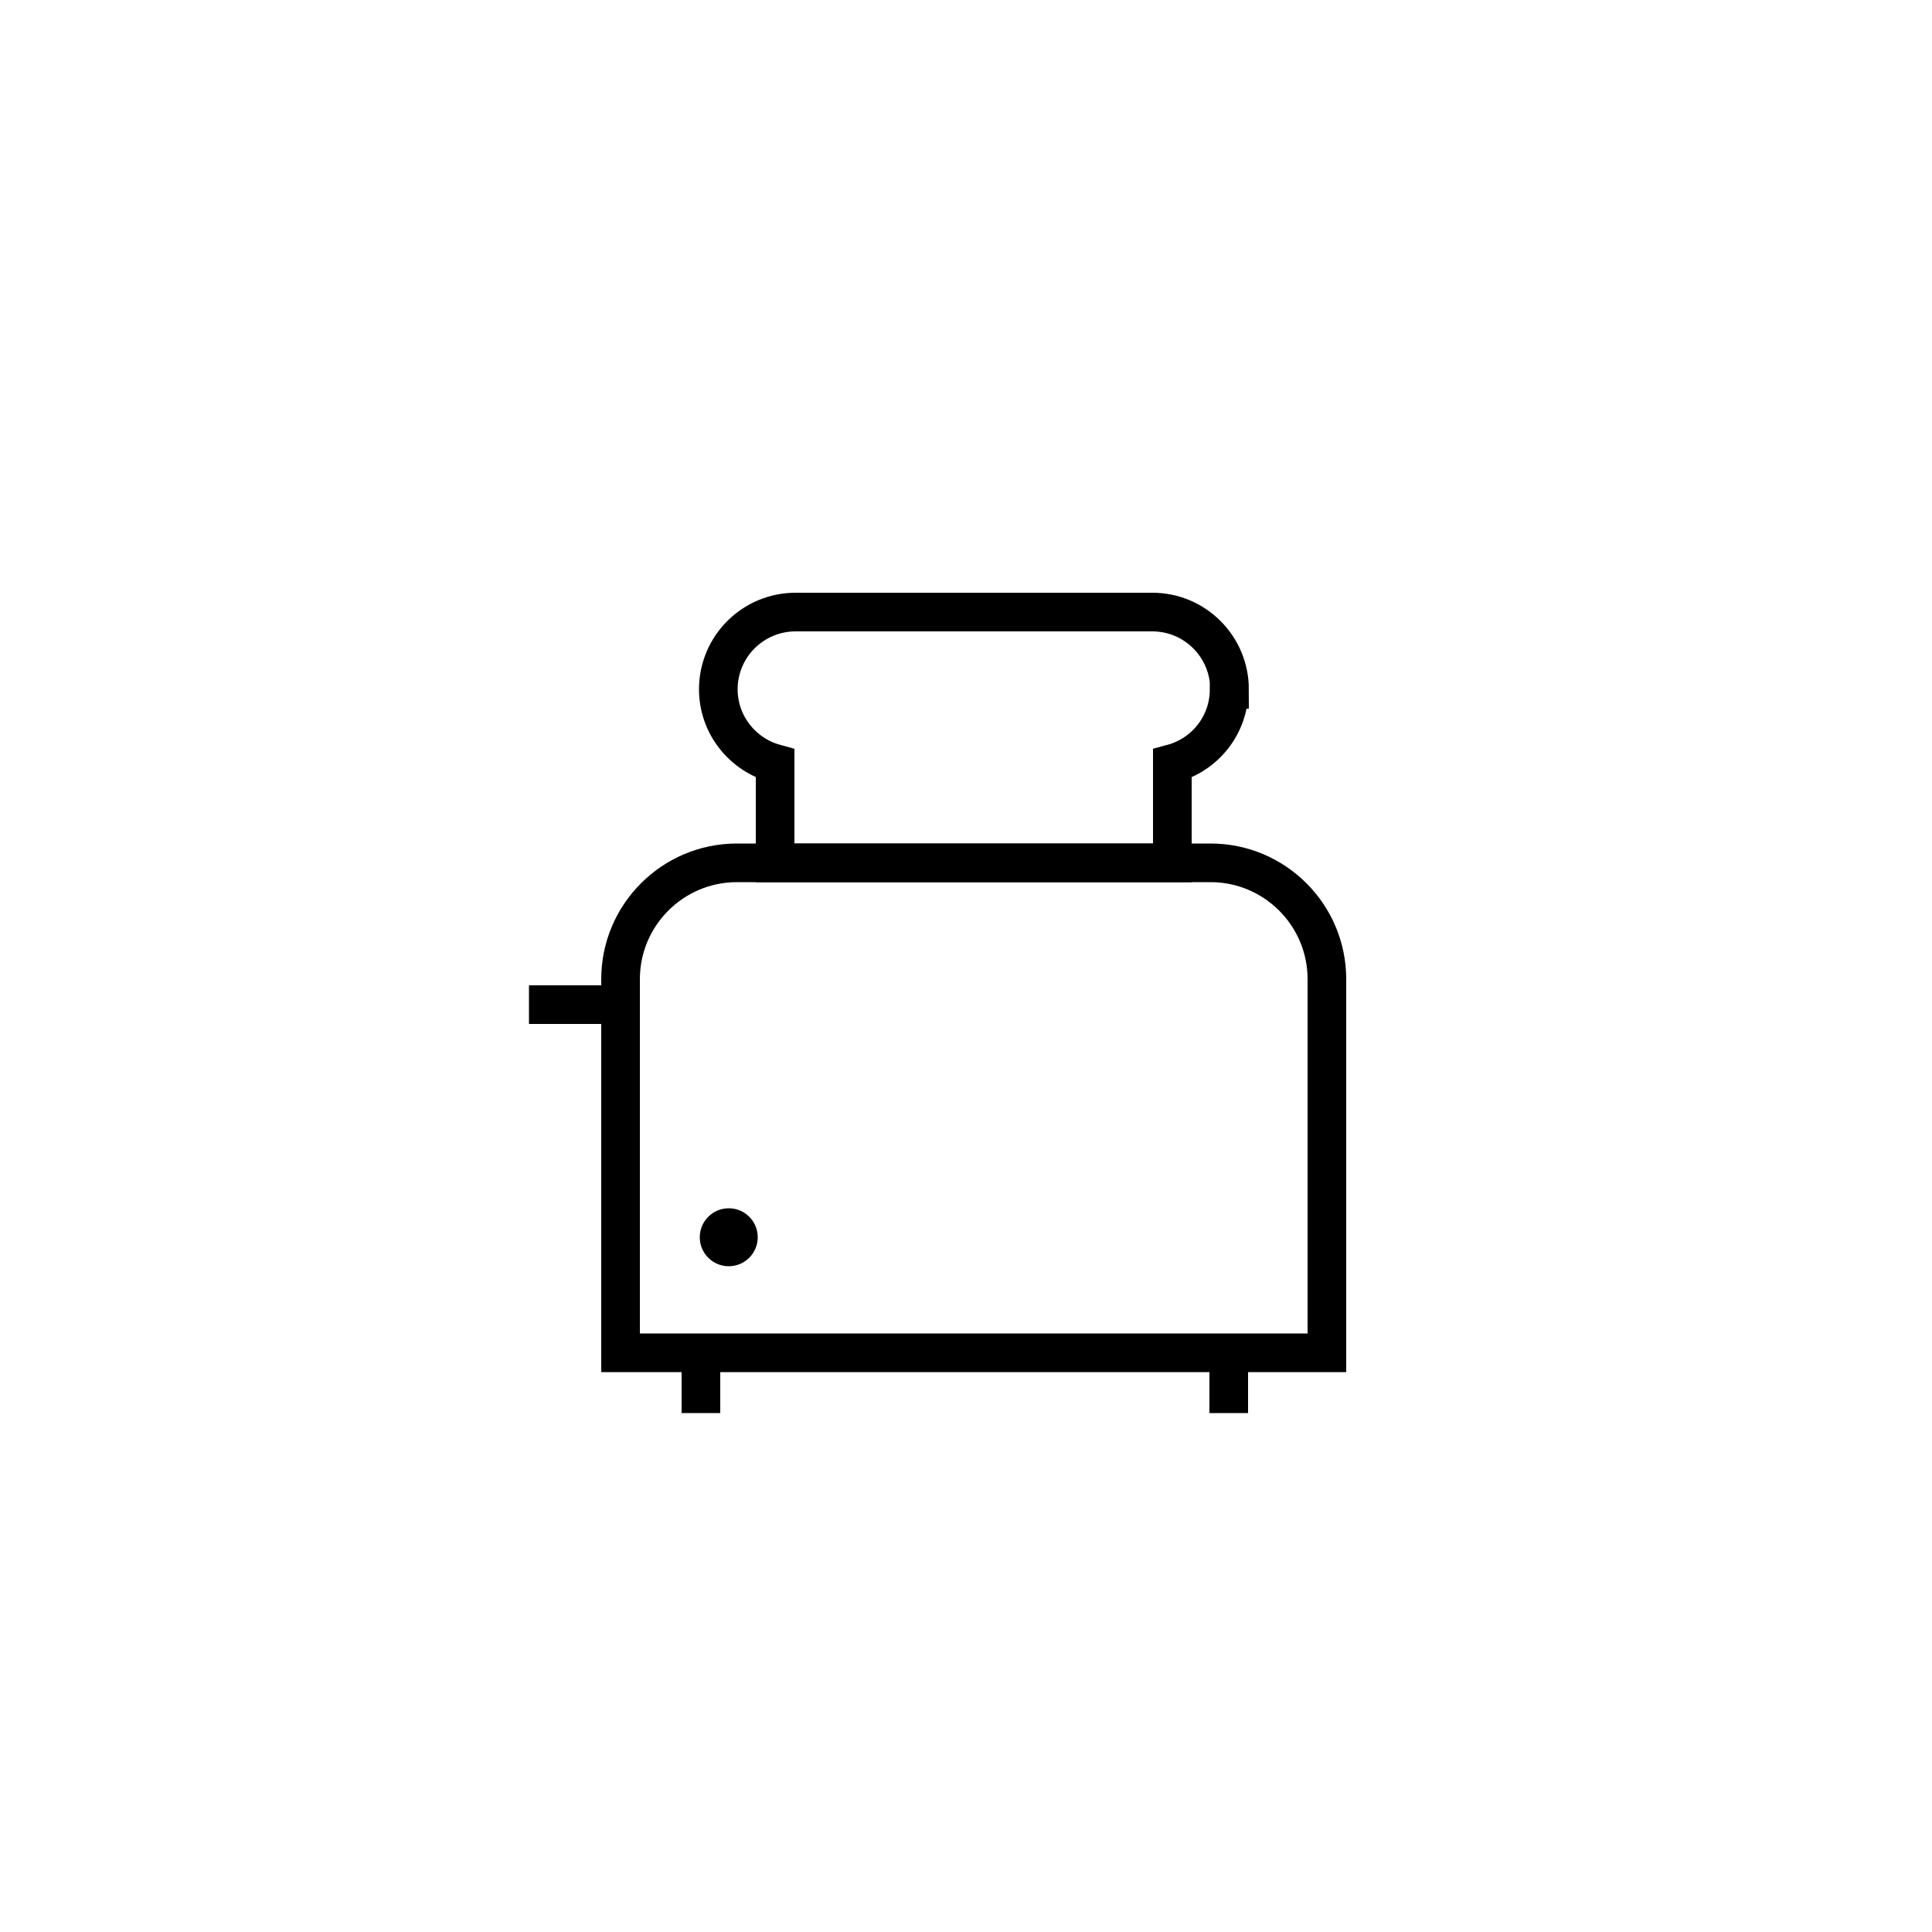
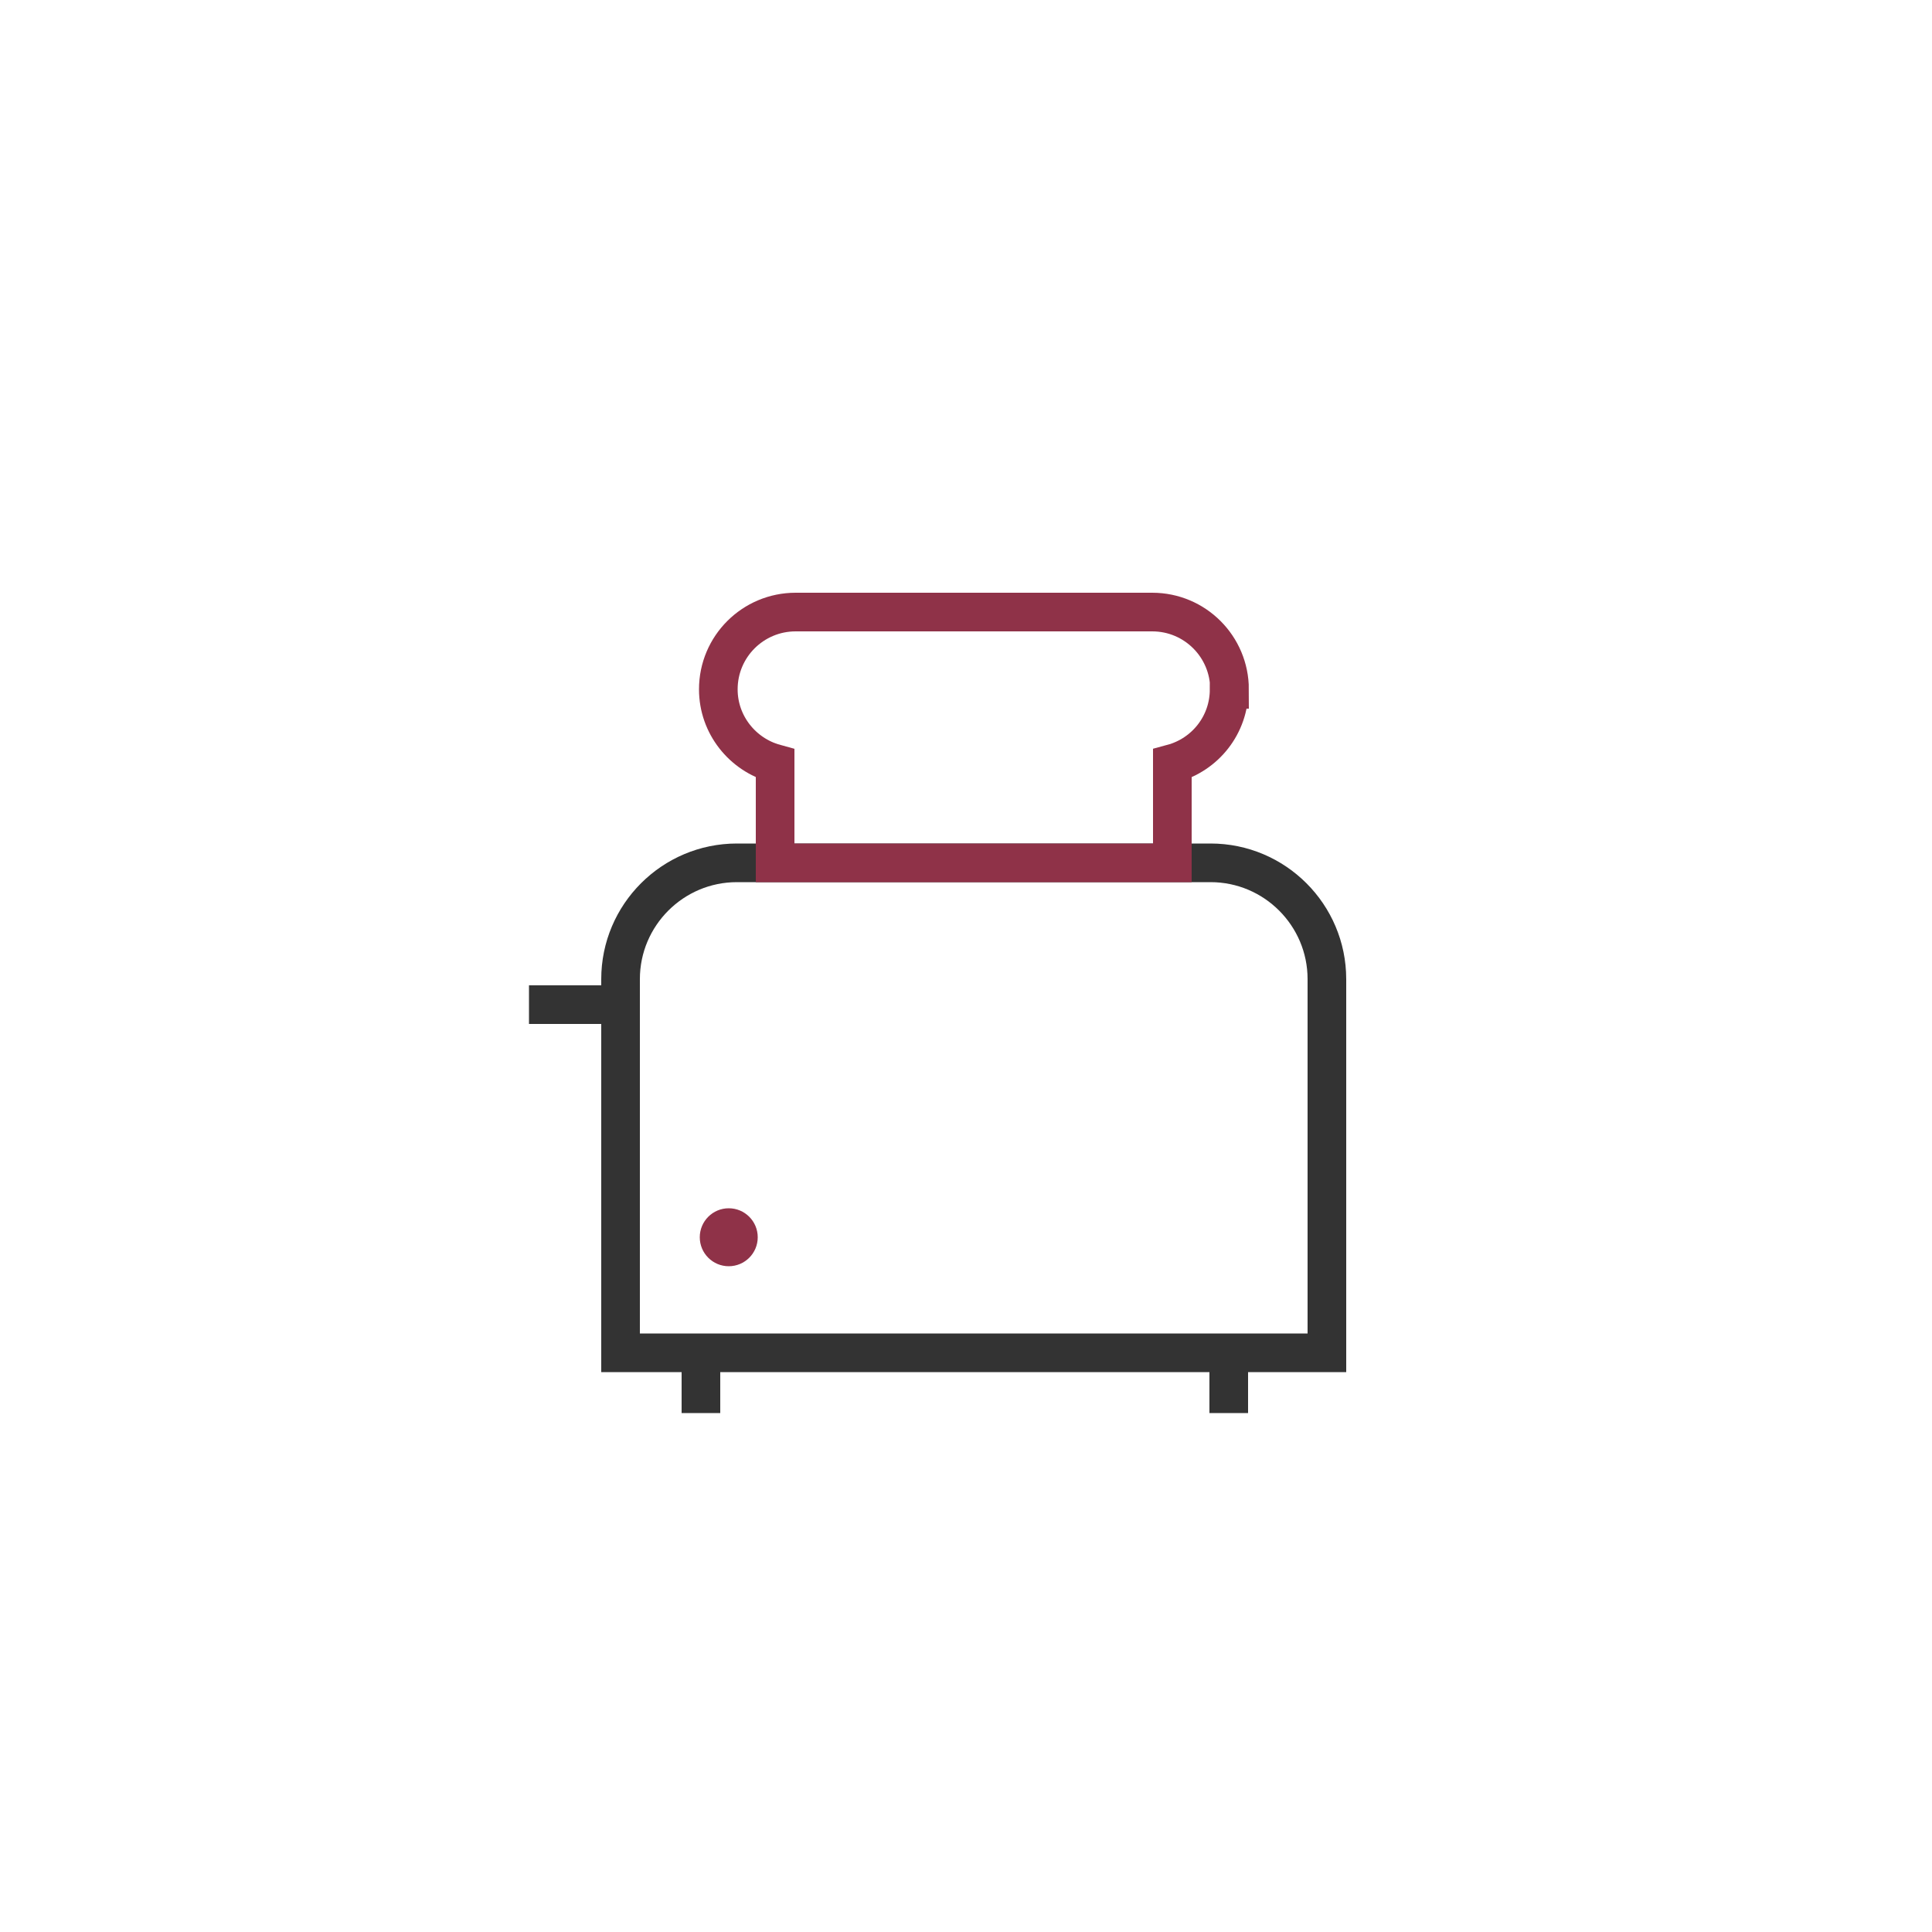
- <svg xmlns="http://www.w3.org/2000/svg" id="uuid-a76d7ac8-47f7-409c-92b1-2717eebb22e4" viewBox="0 0 50 50">
-   <path d="M19.08,22.33h12.25c1.66,0,3.01,1.35,3.01,3.01v9.67h-18.28v-9.67c0-1.66,1.35-3.01,3.01-3.01Z" fill="none" stroke="#000" stroke-miterlimit="10" />
-   <line x1="13.69" y1="26" x2="16.07" y2="26" fill="none" stroke="#000" stroke-miterlimit="10" />
-   <line x1="31.8" y1="35.41" x2="31.8" y2="36.57" fill="none" stroke="#000" stroke-miterlimit="10" />
-   <line x1="18.14" y1="35.41" x2="18.14" y2="36.57" fill="none" stroke="#000" stroke-miterlimit="10" />
-   <circle cx="18.86" cy="32.02" r=".75" />
-   <path d="M31.82,17.84c0-1.1-.89-2-2-2h-9.23c-1.1,0-2,.89-2,2,0,.92.63,1.69,1.47,1.92v2.57h10.28v-2.57c.85-.23,1.47-1,1.47-1.92Z" fill="none" stroke="#000" stroke-miterlimit="10" />
+ <svg xmlns="http://www.w3.org/2000/svg" id="uuid-77d10e6e-83f9-436f-a003-b3131f16840c" viewBox="0 0 50 50">
+   <path d="M19.08,22.33h12.25c1.66,0,3.01,1.35,3.01,3.01v9.67h-18.28v-9.67c0-1.66,1.35-3.01,3.01-3.01Z" fill="none" stroke="#333" stroke-miterlimit="10" />
+   <line x1="13.69" y1="26" x2="16.07" y2="26" fill="none" stroke="#333" stroke-miterlimit="10" />
+   <line x1="31.8" y1="35.41" x2="31.8" y2="36.57" fill="none" stroke="#333" stroke-miterlimit="10" />
+   <line x1="18.14" y1="35.41" x2="18.14" y2="36.57" fill="none" stroke="#333" stroke-miterlimit="10" />
+   <circle cx="18.86" cy="32.02" r=".75" fill="#8f3248" />
+   <path d="M31.82,17.84c0-1.1-.89-2-2-2h-9.23c-1.1,0-2,.89-2,2,0,.92.63,1.69,1.47,1.92v2.57h10.28v-2.57c.85-.23,1.47-1,1.47-1.92Z" fill="none" stroke="#8f3248" stroke-miterlimit="10" />
</svg>
